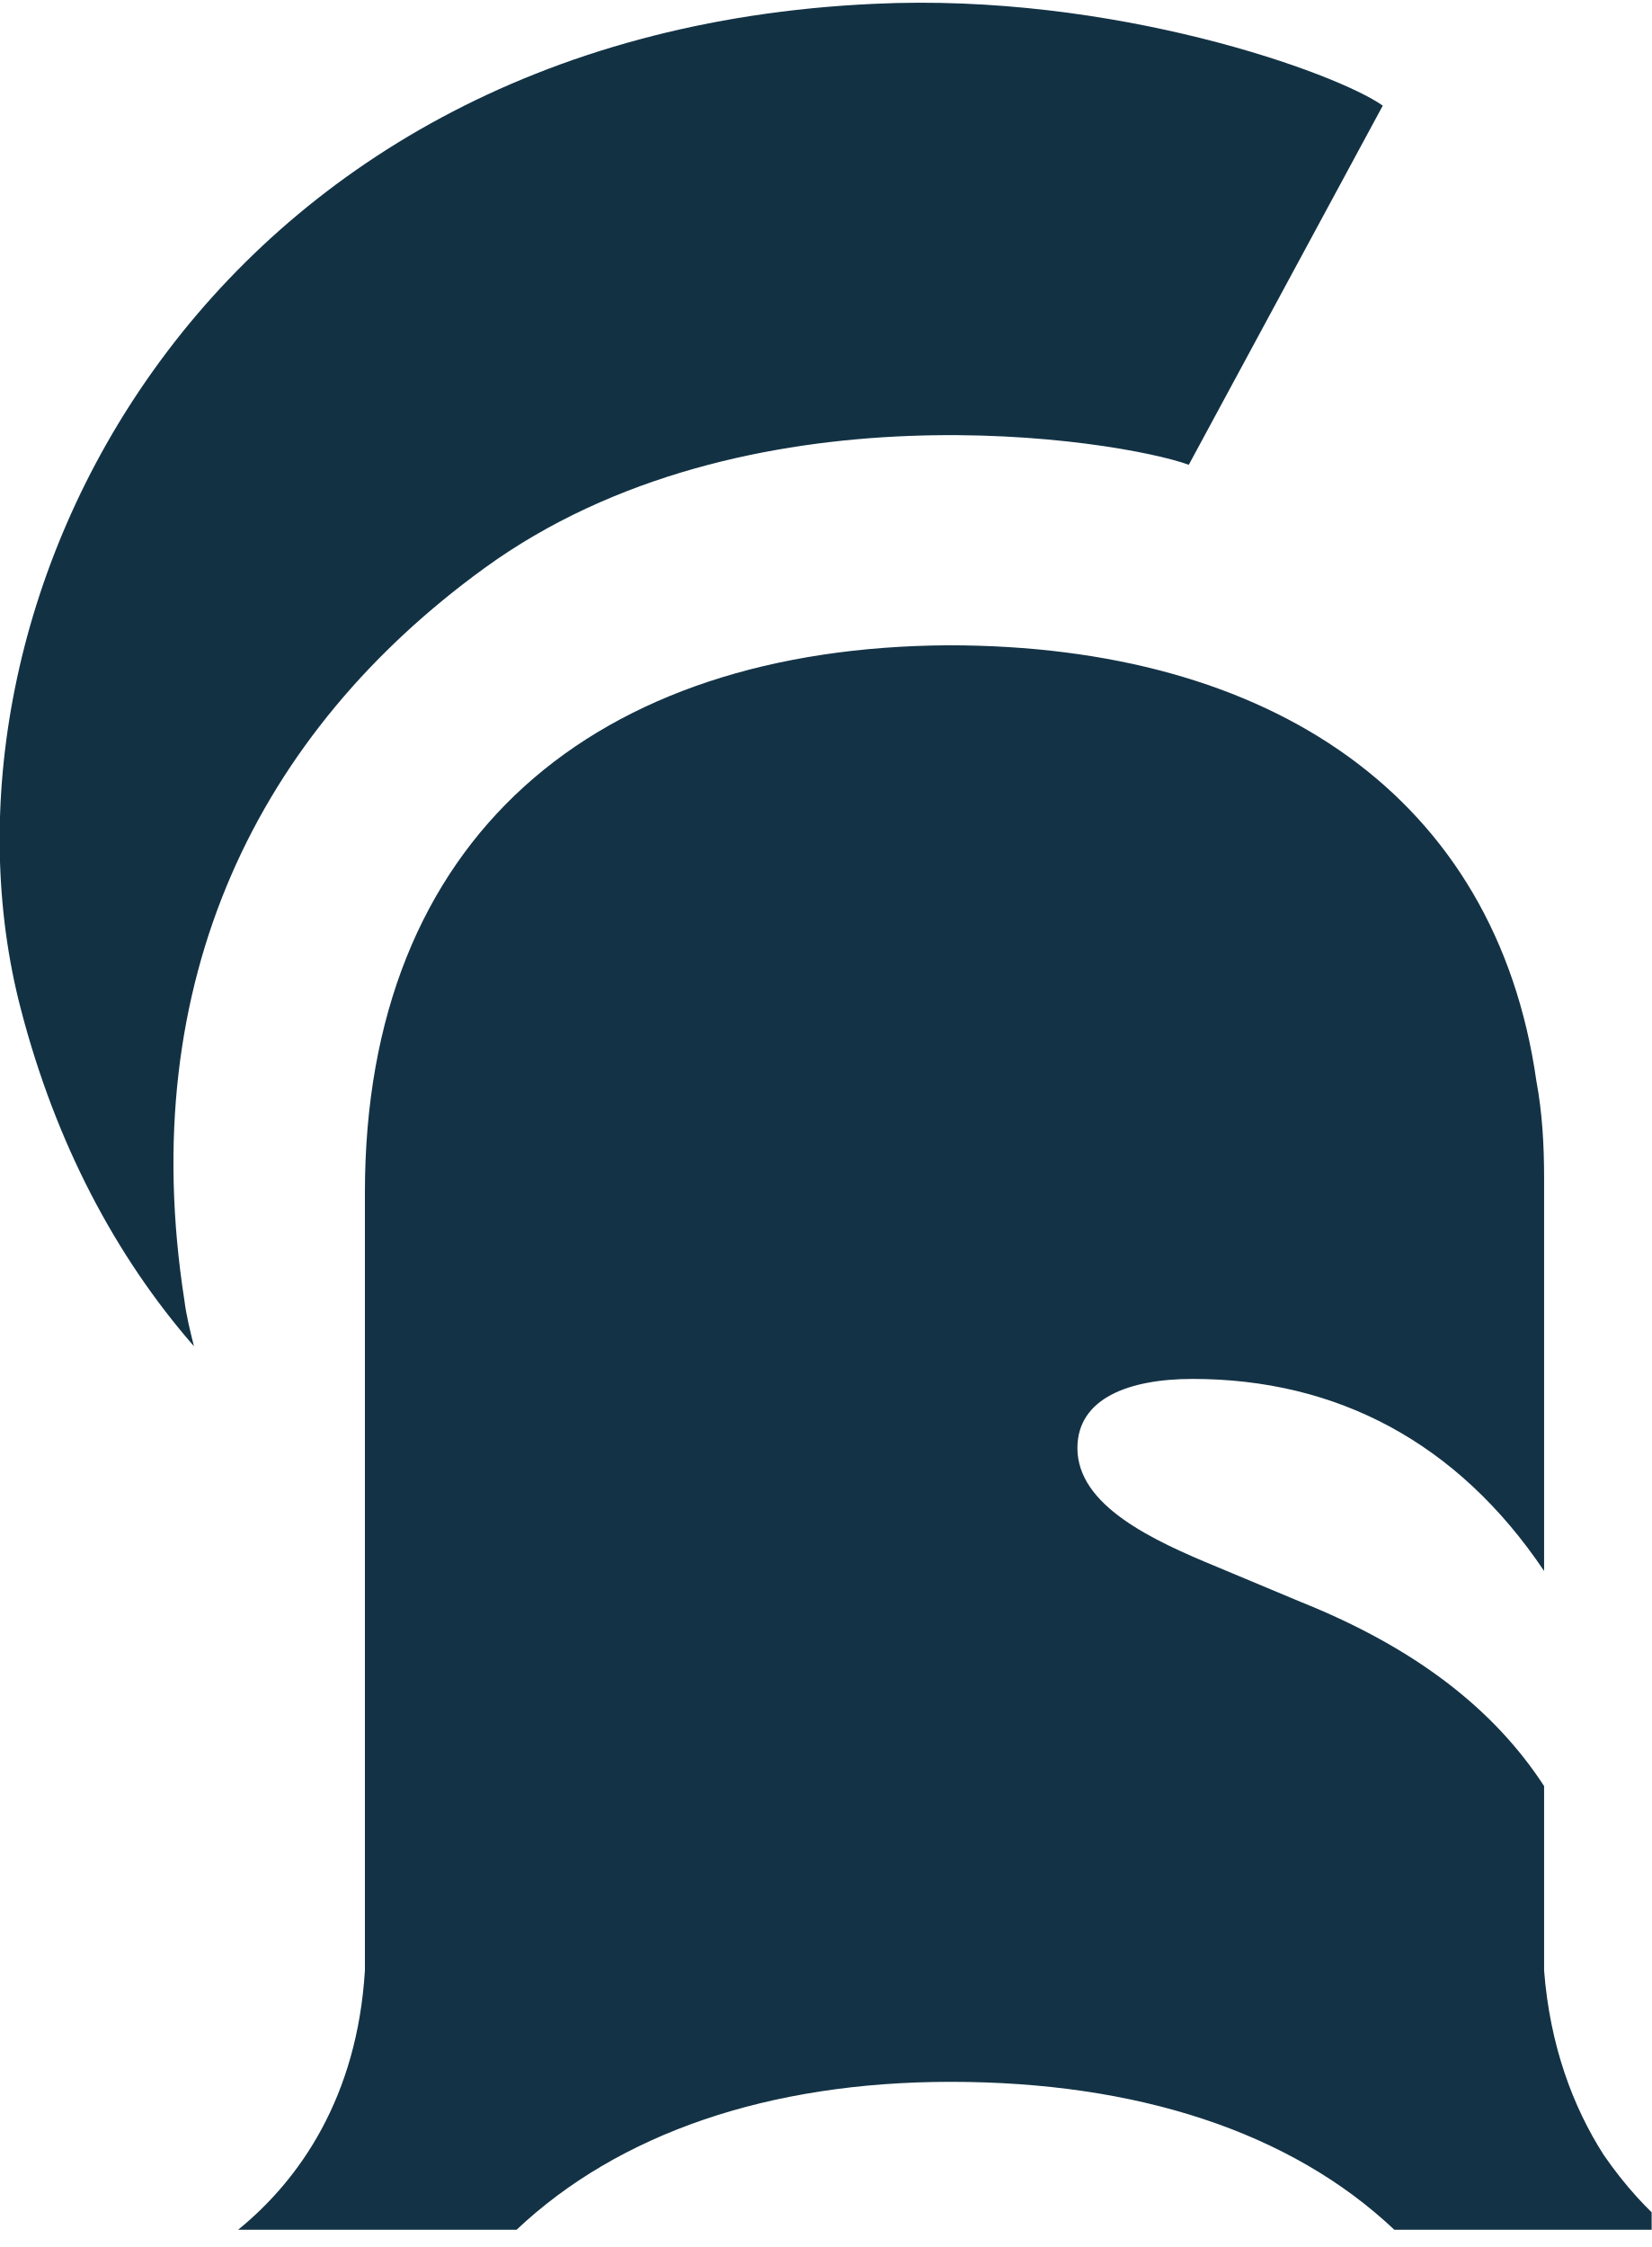
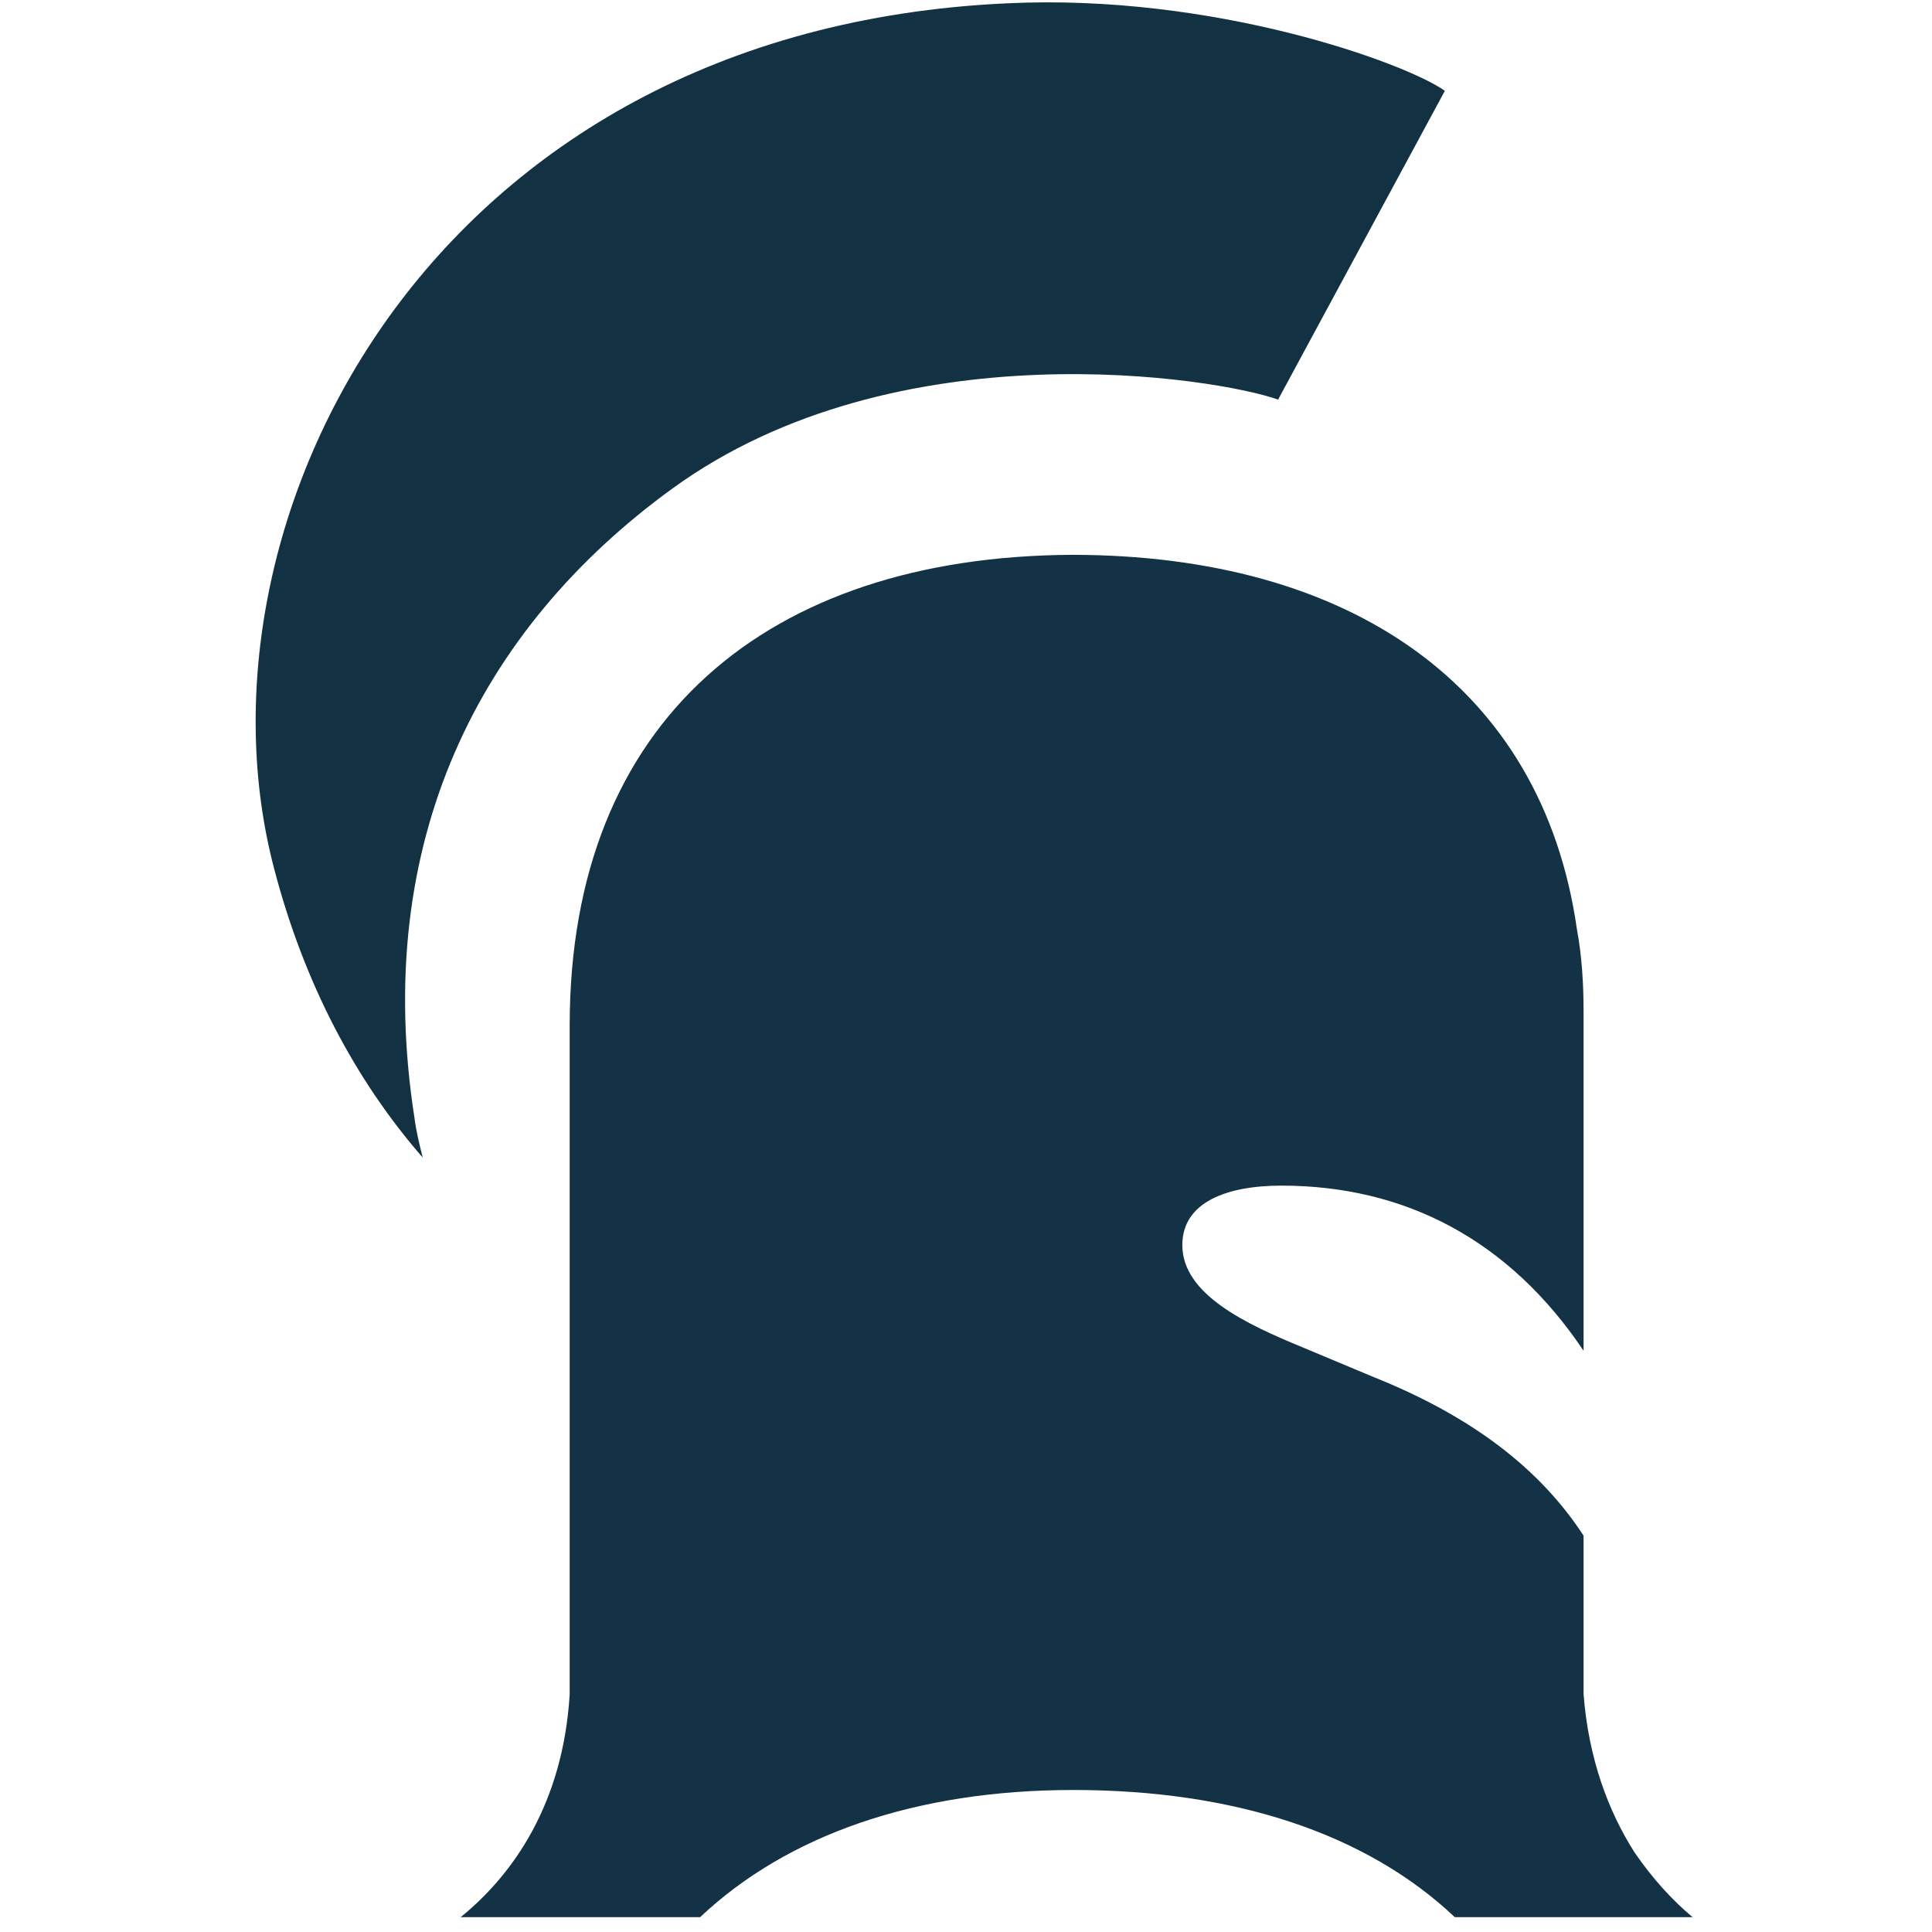
- <svg xmlns="http://www.w3.org/2000/svg" xmlns:xlink="http://www.w3.org/1999/xlink" version="1.1" width="86" height="117">
-   <svg version="1.1" id="SvgjsSvg1013" x="0px" y="0px" viewBox="0 0 86 117" style="enable-background:new 0 0 86 117;" xml:space="preserve">
-     <style type="text/css">
- 	.st0{clip-path:url(#SVGID_00000127008413332241038890000002601185702894272186_);}
+ <svg xmlns="http://www.w3.org/2000/svg" version="1.1" viewBox="-15.5 0 117 117" width="117" height="117">
+   <style type="text/css">
	.st1{fill:#133245;}
	.st2{fill:#123244;}
</style>
-     <g>
-       <defs>
-         <rect id="SvgjsRect1012" y="0.2" width="86" height="116" />
-       </defs>
-       <clipPath id="SvgjsClipPath1011">
-         <use xlink:href="#SVGID_1_" style="overflow:visible;" />
-       </clipPath>
-       <g style="clip-path:url(#SVGID_00000140695915825969876270000005547368114359950471_);">
-         <path class="st1" d="M49.5,108.4c9.7,0,17.7,2.6,23.1,7.7H87c-1.2-1-2.4-2.3-3.5-3.9c-1.6-2.5-2.8-5.7-3.1-9.6V93    c-2.6-4-6.7-7.2-12.7-9.6l-4.3-1.8c-3.4-1.4-7.3-3.2-7.3-6.2c0-2.6,2.7-3.6,6-3.6c7.5,0,13.8,3.3,18.3,10V61.3    c0-1.7-0.1-3.4-0.4-5c-2.1-14.8-13.8-22.7-30.6-22.7C31,33.7,19,43.6,19,62.1v40.5c-0.4,6.6-3.4,10.9-6.6,13.5h14.5    C32.2,111.1,40,108.4,49.5,108.4L49.5,108.4z" />
-         <path class="st2" d="M72,5.5c-2.4-1.7-14-5.9-26.5-5.3C10.4,1.8-4.4,31.7,1.1,52.6c1.8,6.9,4.9,12.8,9,17.5    c-0.2-0.8-0.4-1.6-0.5-2.4C7,51,13.5,38.1,25.2,29.6c13.6-9.9,33.1-6.7,36.7-5.4L72,5.5L72,5.5z" />
-       </g>
-     </g>
-   </svg>
-   <style>@media (prefers-color-scheme: light) { :root { filter: none; } }
- @media (prefers-color-scheme: dark) { :root { filter: none; } }
- </style>
+   <path class="st1" d="M49.5,108.4c9.7,0,17.7,2.6,23.1,7.7H87c-1.2-1-2.4-2.3-3.5-3.9c-1.6-2.5-2.8-5.7-3.1-9.6V93  c-2.6-4-6.7-7.2-12.7-9.6l-4.3-1.8c-3.4-1.4-7.3-3.2-7.3-6.2c0-2.6,2.7-3.6,6-3.6c7.5,0,13.8,3.3,18.3,10V61.3  c0-1.7-0.1-3.4-0.4-5c-2.1-14.8-13.8-22.7-30.6-22.7C31,33.7,19,43.6,19,62.1v40.5c-0.4,6.6-3.4,10.9-6.6,13.5h14.5  C32.2,111.1,40,108.4,49.5,108.4L49.5,108.4z" />
+   <path class="st2" d="M72,5.5c-2.4-1.7-14-5.9-26.5-5.3C10.4,1.8-4.4,31.7,1.1,52.6c1.8,6.9,4.9,12.8,9,17.5  c-0.2-0.8-0.4-1.6-0.5-2.4C7,51,13.5,38.1,25.2,29.6c13.6-9.9,33.1-6.7,36.7-5.4L72,5.5L72,5.5z" />
</svg>
